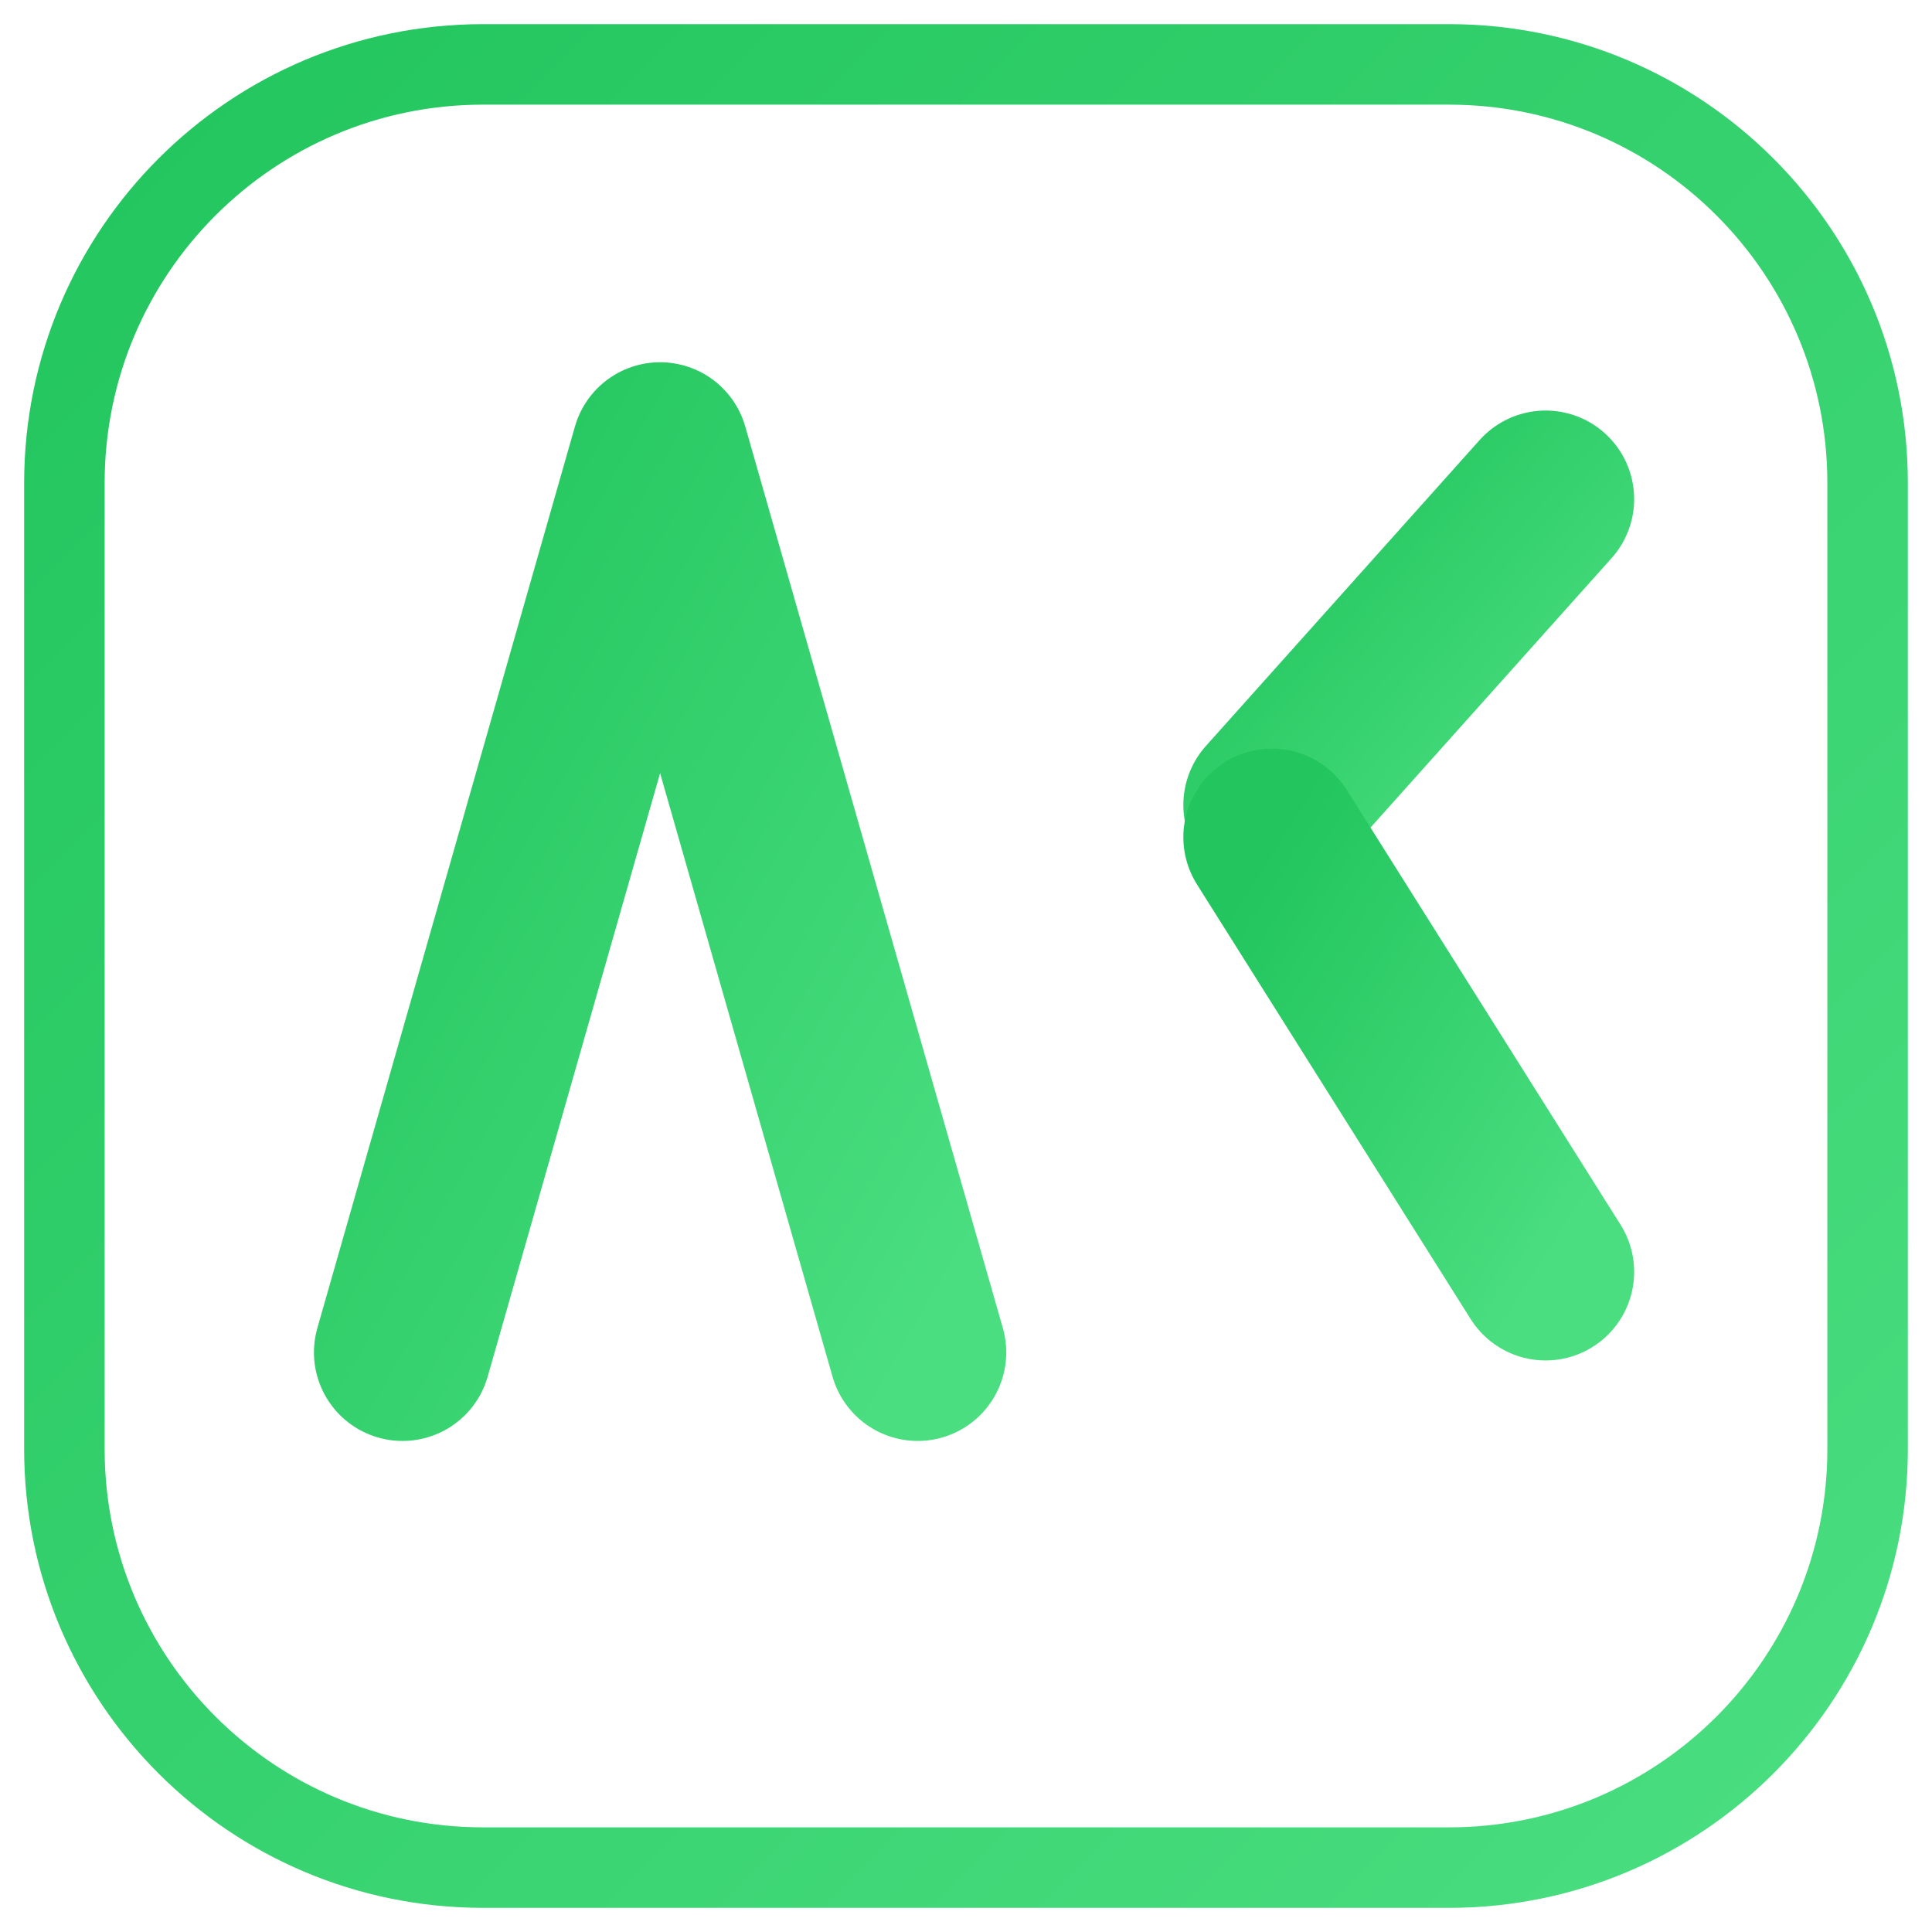
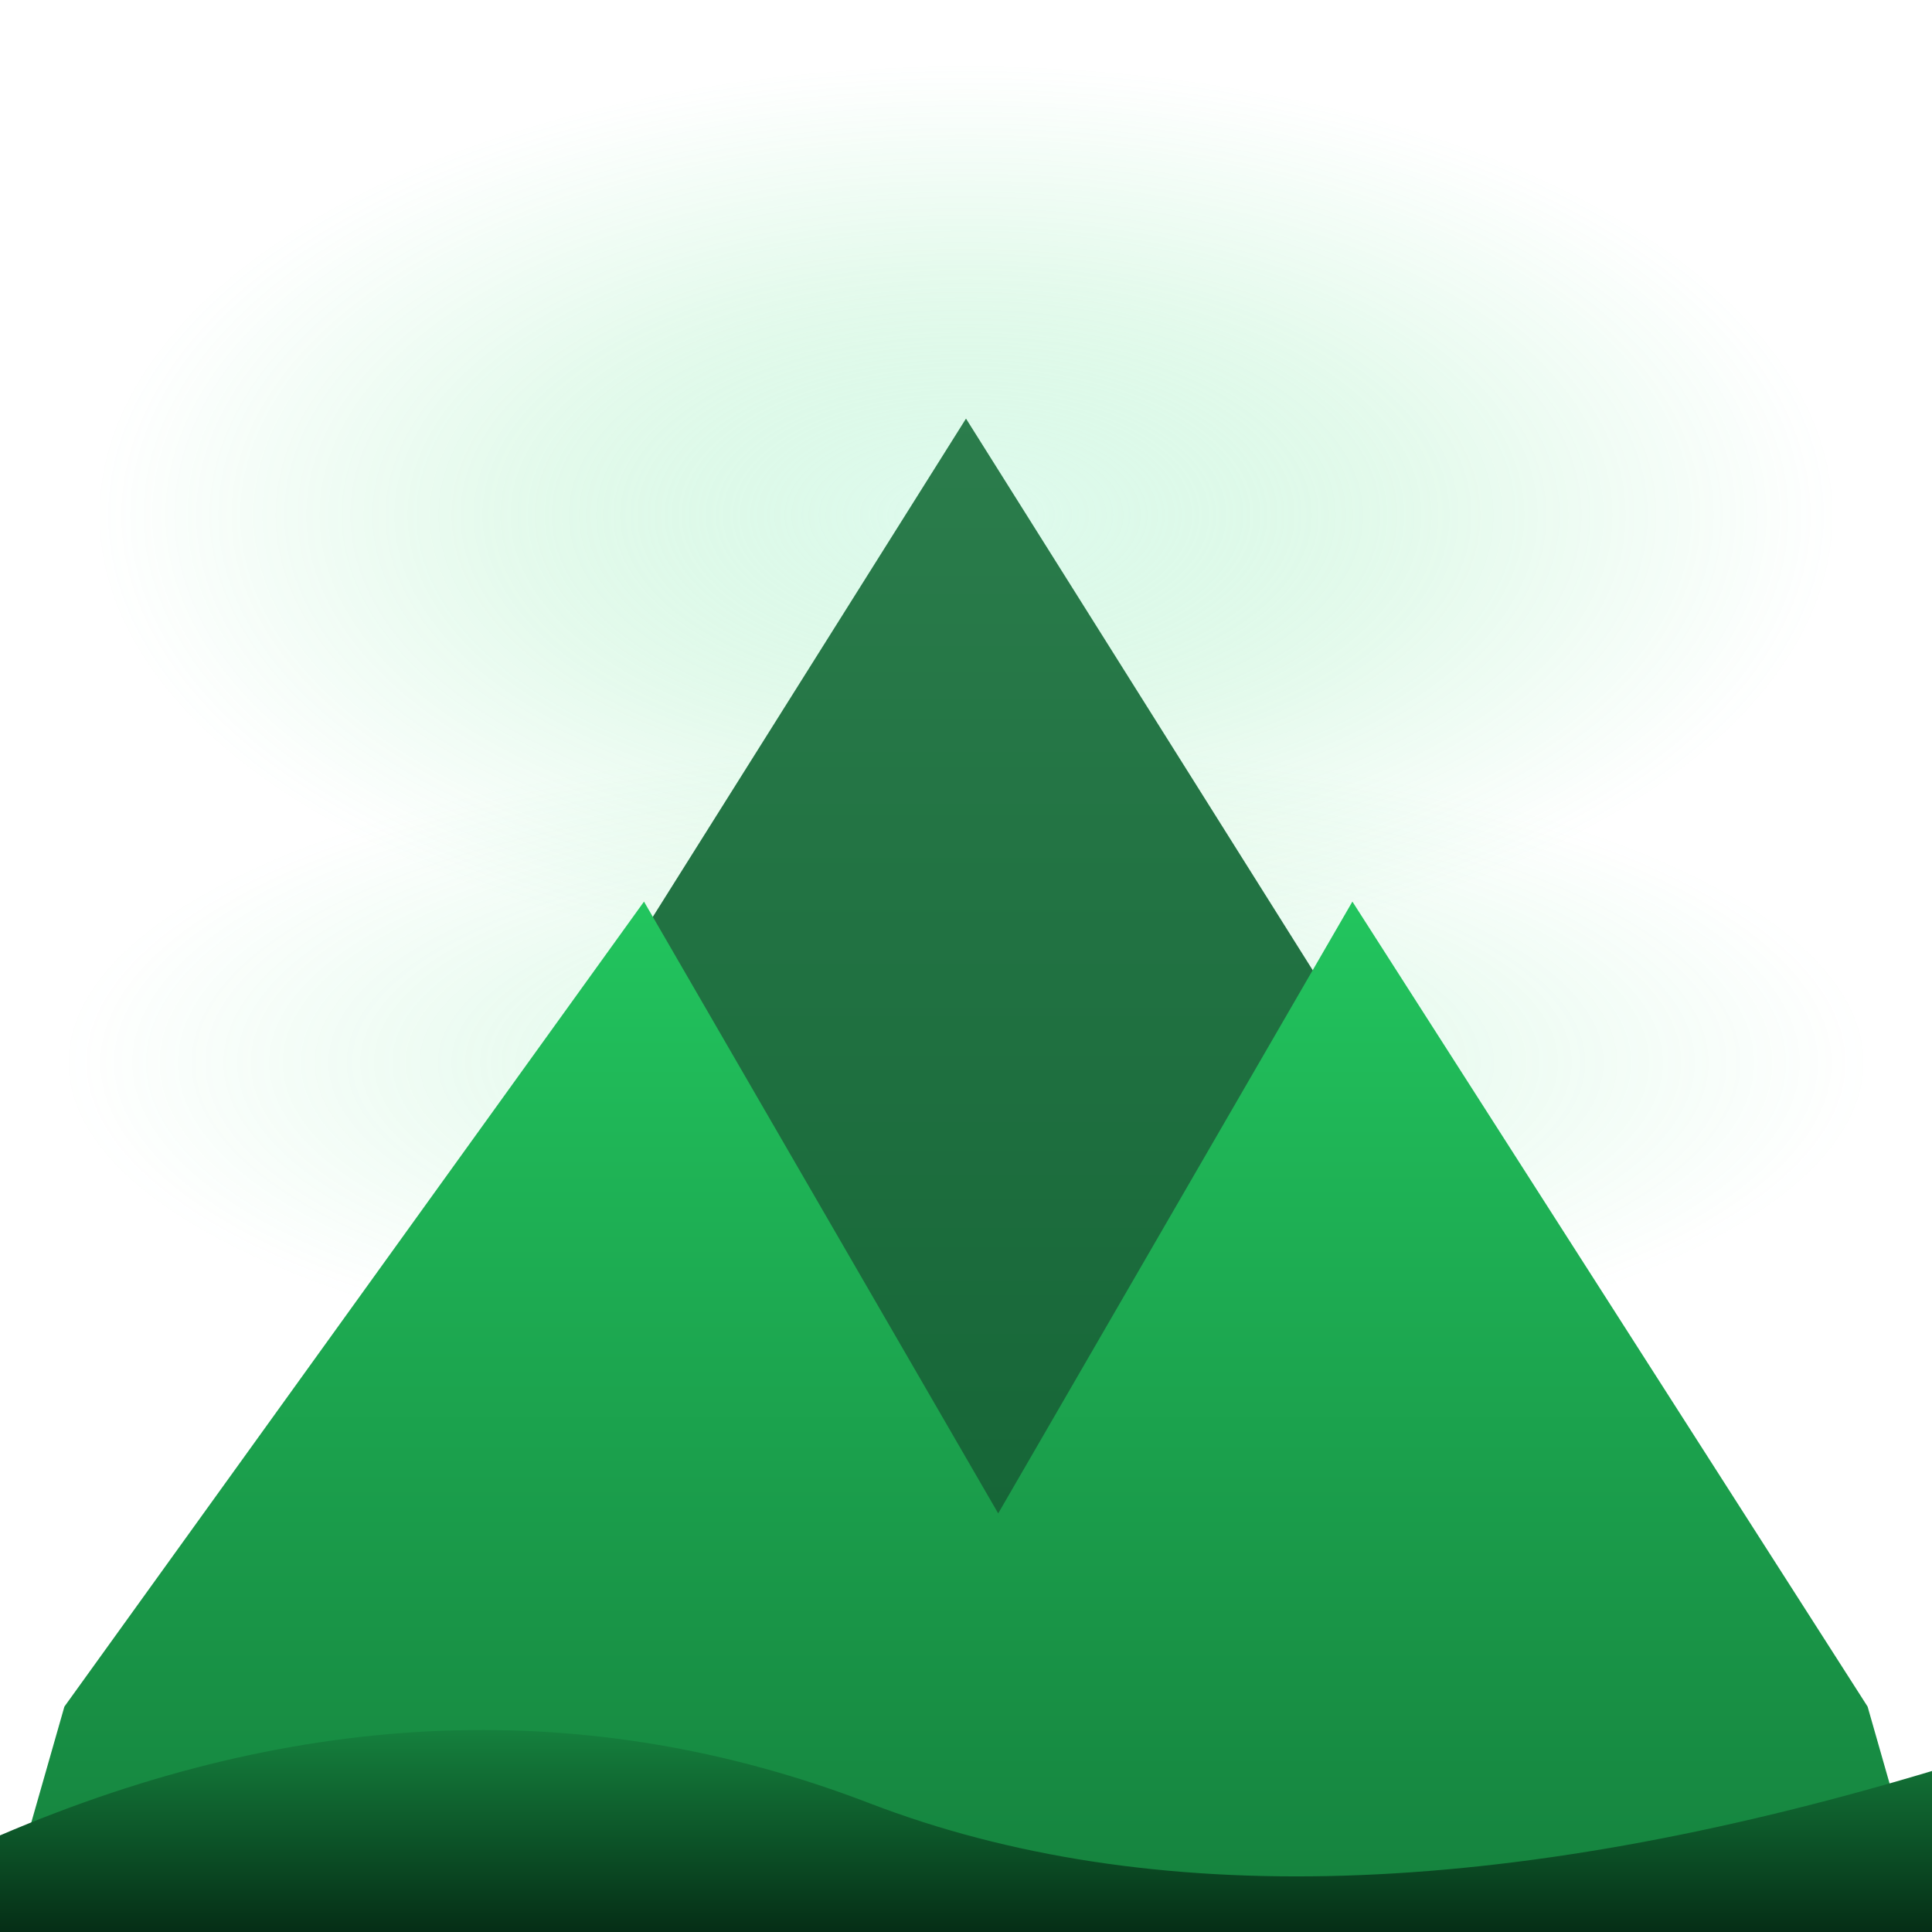
<svg xmlns="http://www.w3.org/2000/svg" width="120" height="120" viewBox="0 0 120 120">
  <defs>
-     <linearGradient id="ak" x1="0" y1="0" x2="1" y2="1">
+     <radialGradient id="glow" cx="50%" cy="50%" r="50%">
+       <stop offset="0" stop-color="#a7f3d0" stop-opacity="0.9" />
+       <stop offset="0.55" stop-color="#4ade80" stop-opacity="0.35" />
+       <stop offset="1" stop-color="#4ade80" stop-opacity="0" />
+     </radialGradient>
+     <linearGradient id="back" x1="0" y1="0" x2="0" y2="1">
+       <stop offset="0" stop-color="#2b7d4c" />
+       <stop offset="1" stop-color="#0e5d2f" />
+     </linearGradient>
+     <linearGradient id="mid" x1="0" y1="0" x2="0" y2="1">
      <stop offset="0" stop-color="#22c55e" />
-       <stop offset="1" stop-color="#4ade80" />
+       <stop offset="1" stop-color="#15803d" />
+     </linearGradient>
+     <linearGradient id="front" x1="0" y1="0" x2="0" y2="1">
+       <stop offset="0" stop-color="#15803d" />
+       <stop offset="1" stop-color="#052e16" />
    </linearGradient>
  </defs>
-   <rect x="4" y="4" width="112" height="112" rx="26" fill="none" stroke="url(#ak)" stroke-width="5" />
-   <g fill="none" stroke="url(#ak)" stroke-width="11" stroke-linecap="round" stroke-linejoin="round">
-     <path d="M25 84 L41 28 L57 84" />
-     <path d="M31 59 L51 59" />
-     <path d="M79 28 V84" />
-     <path d="M79 50 L96 31" />
-     <path d="M79 52 L96 79" />
-   </g>
+   <ellipse cx="60" cy="32" rx="54" ry="28" fill="url(#glow)" opacity="0.4" />
+   <ellipse cx="60" cy="66" rx="56" ry="20" fill="url(#glow)" opacity="0.3" />
+   <ellipse cx="60" cy="112" rx="58" ry="14" fill="url(#glow)" opacity="0.2" />
+   <path d="M16 96 L60 26 L104 96 L120 120 L0 120 Z" fill="url(#back)" />
+   <path d="M4 106 L40 56 L62 94 L84 56 L116 106 L120 120 L0 120 Z" fill="url(#mid)" />
+   <path d="M0 120 L0 114 Q28 102 54 112 Q80 122 120 110 L120 120 Z" fill="url(#front)" />
</svg>
